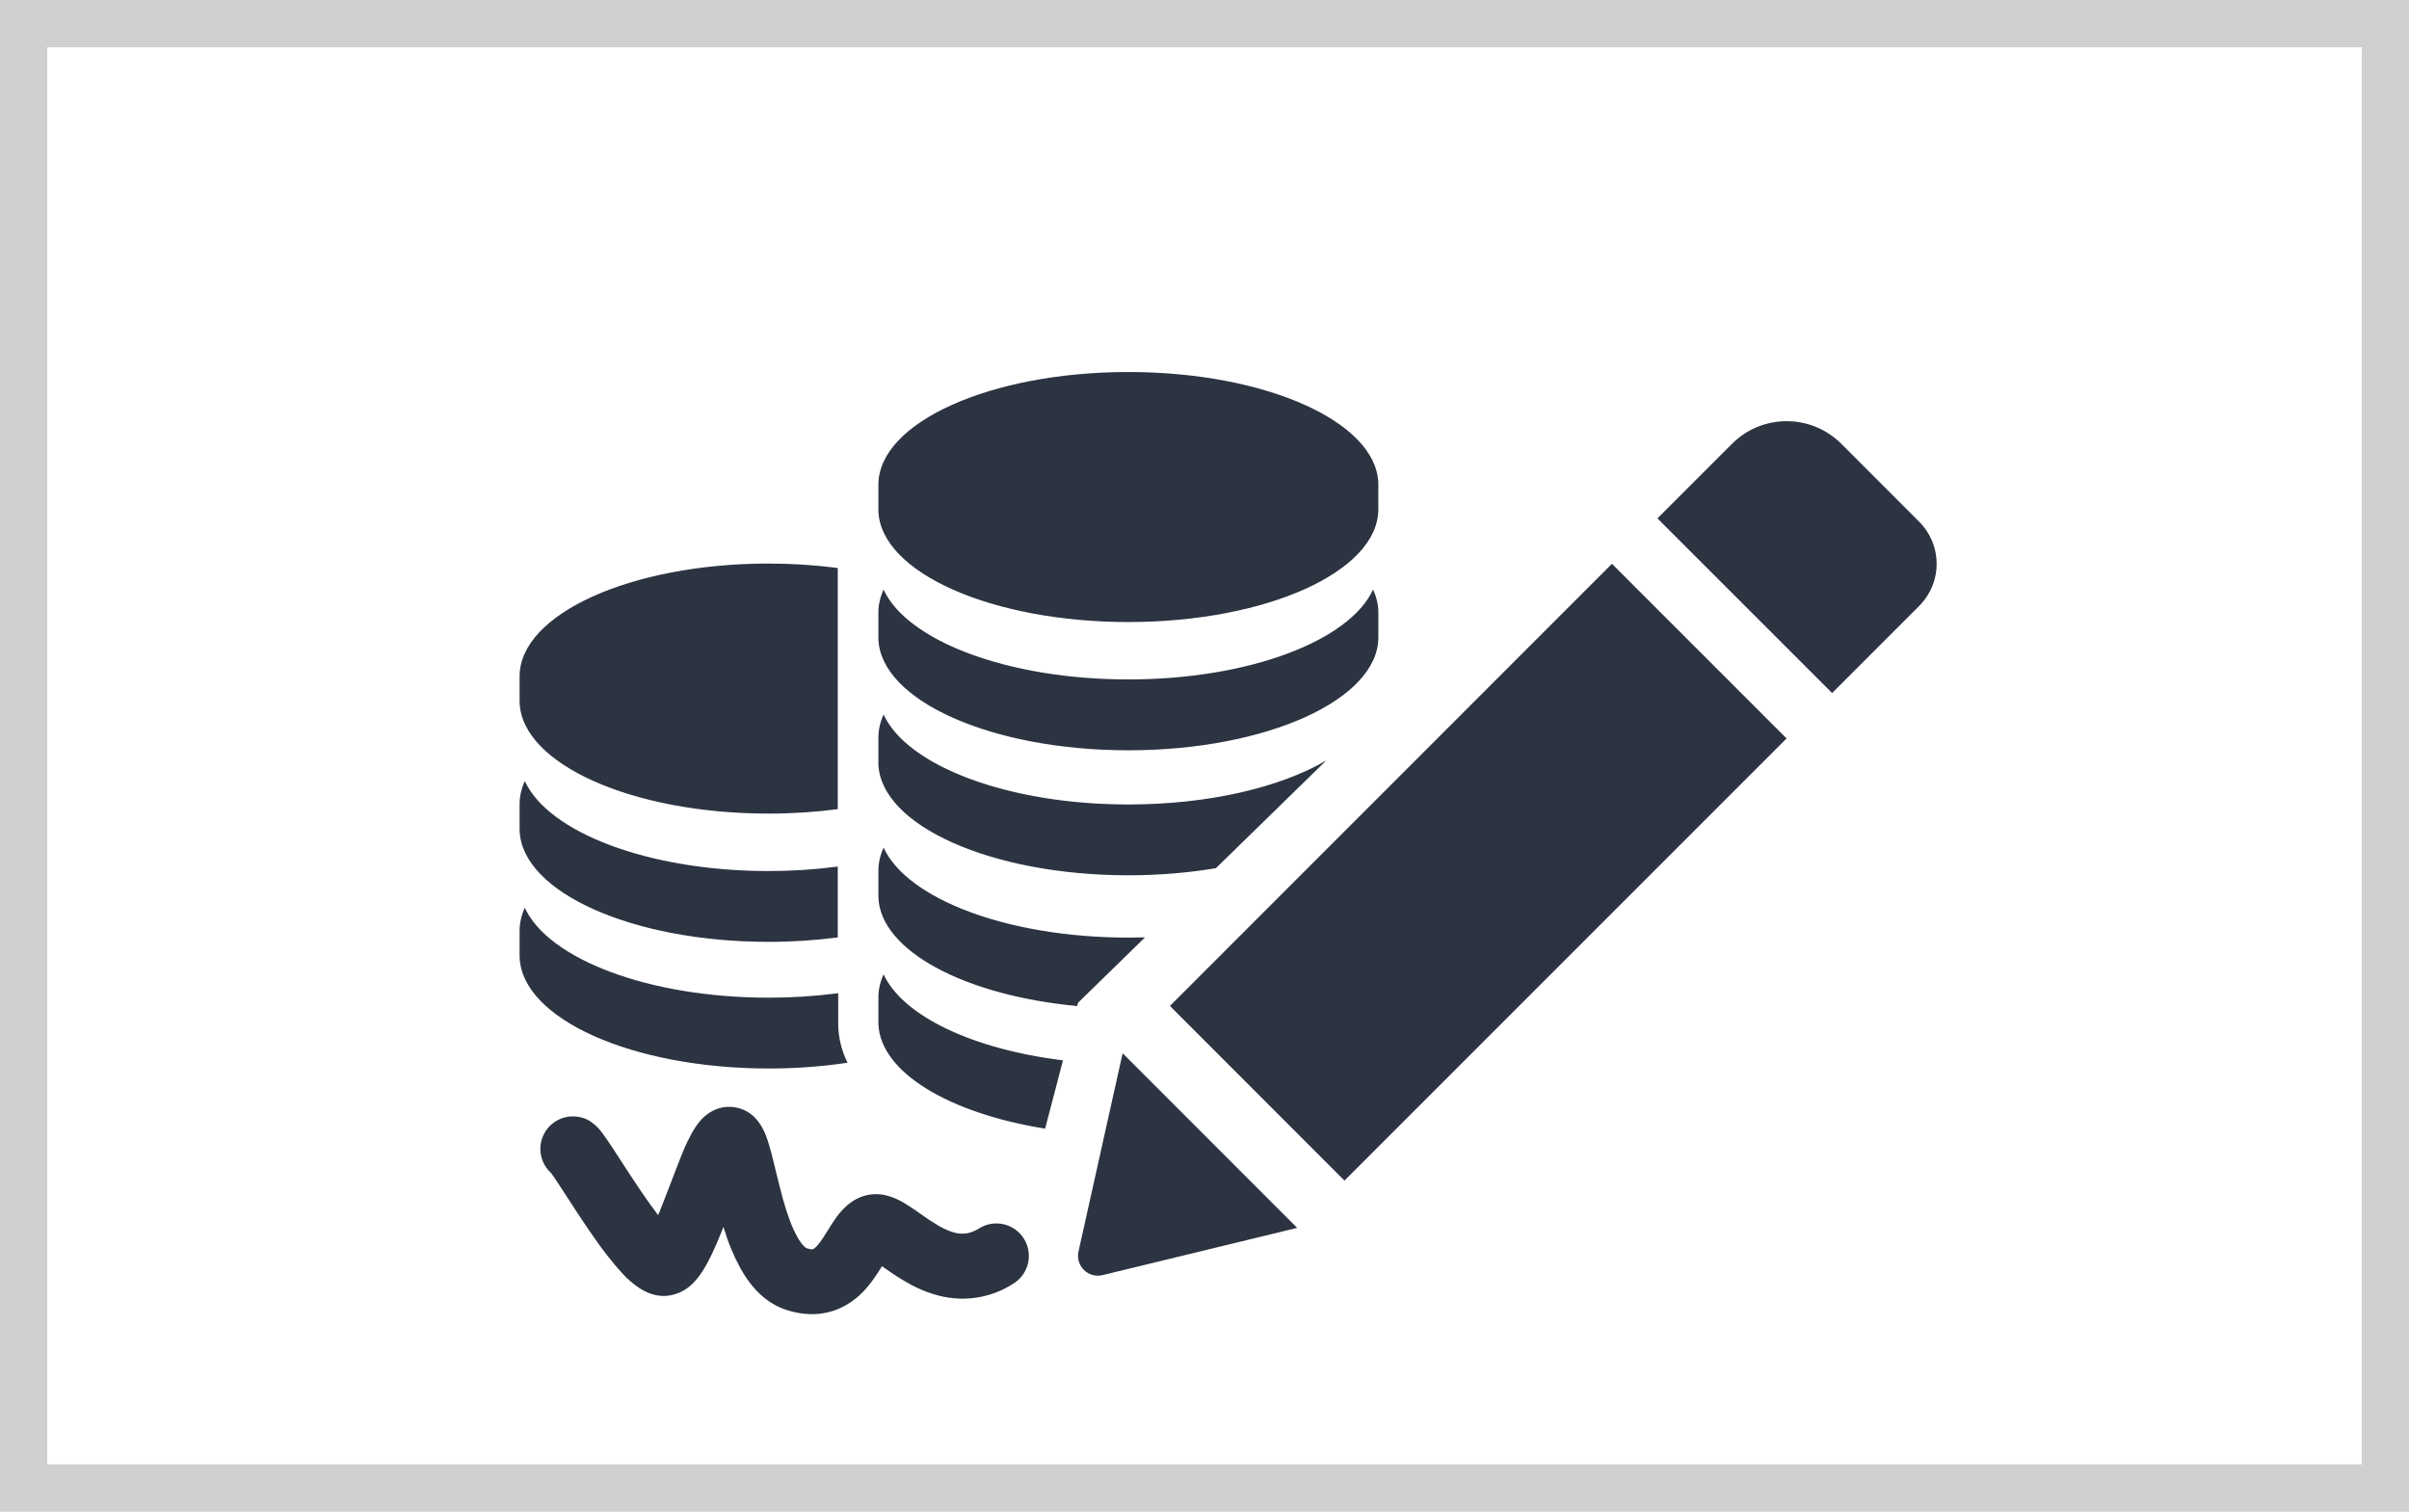
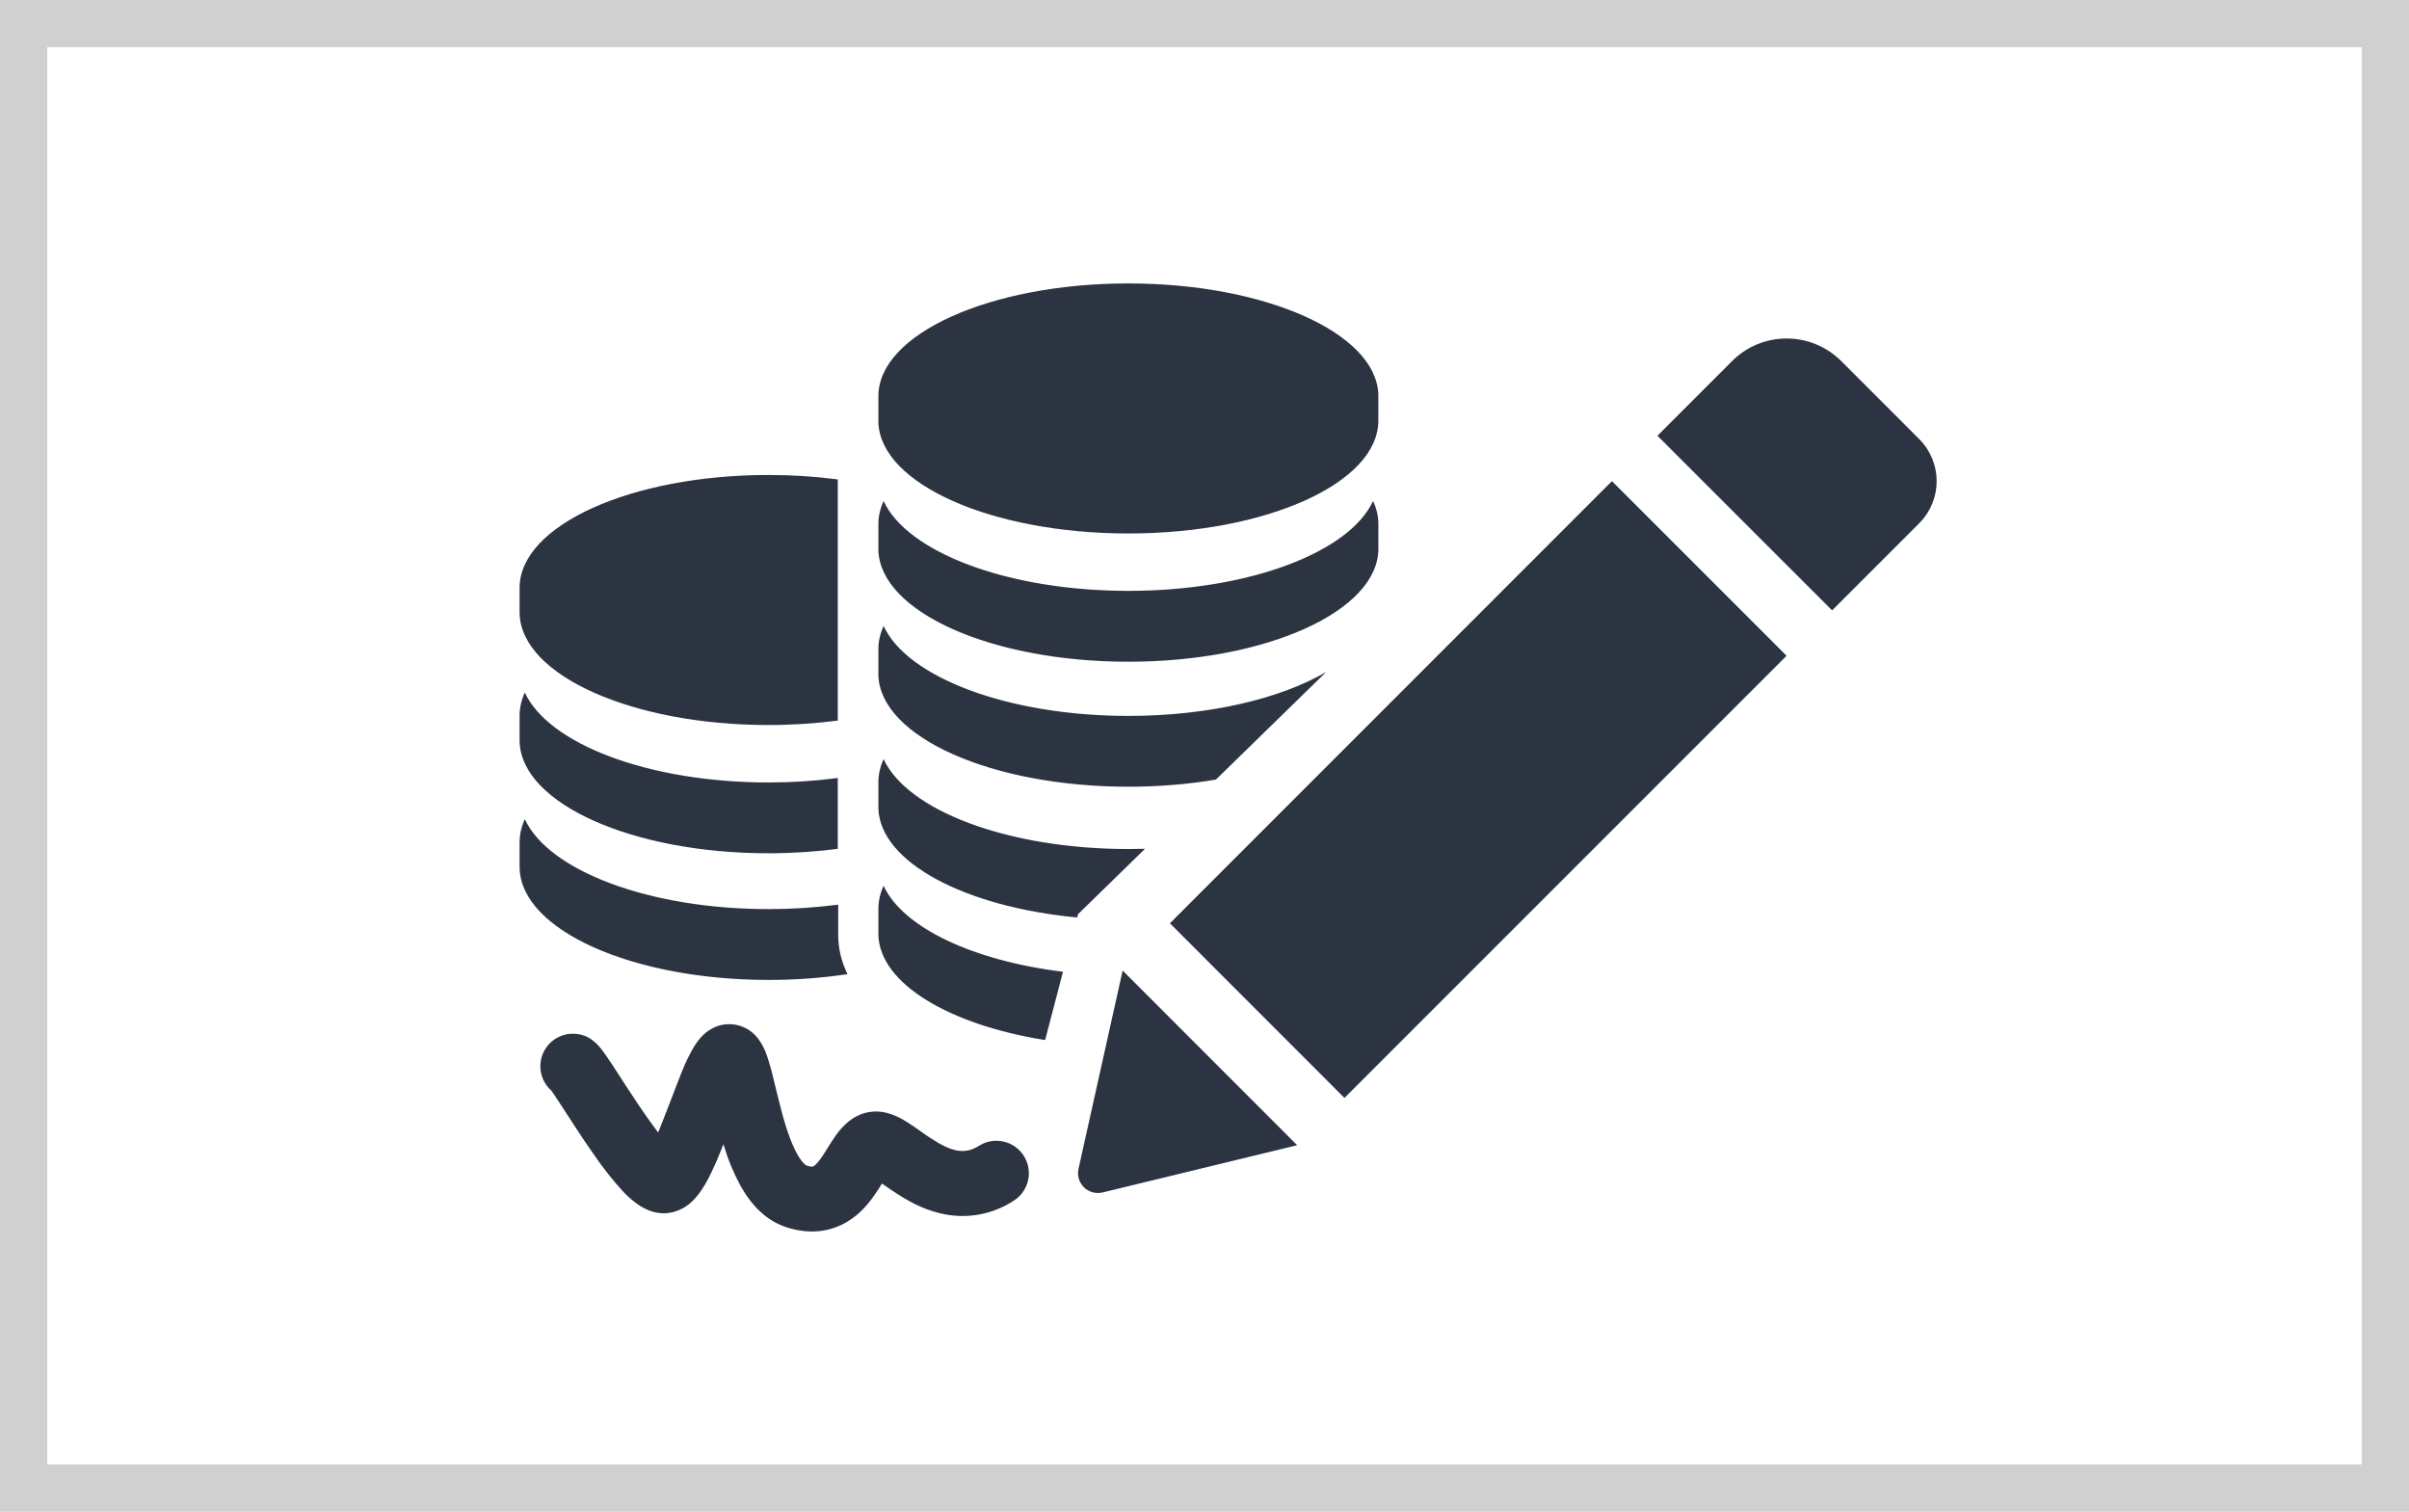
<svg xmlns="http://www.w3.org/2000/svg" width="51" height="32">
  <g fill="none" fill-rule="evenodd">
    <path fill="#FFF" stroke="#D0D0D0" d="M.5.5h50v31H.5z" />
-     <path fill="#2C3341" fill-rule="nonzero" d="M15.529 23.436a.76.76 0 01.505.282c.064.079.112.162.154.256l.013.03c.043.104.081.225.123.38l.01.038c.029.117.185.76.243.967.096.342.195.605.302.794.05.09.1.157.143.2a.26.26 0 00.056.041c.096.03.123.027.149.012.046-.028.11-.1.199-.233l.015-.024.167-.266c.071-.11.133-.195.204-.275.113-.126.239-.226.396-.292a.889.889 0 01.589-.031c.118.032.227.082.343.15l.026.016.028.017c.05.031.104.067.168.11l.262.184.037.025.032.02c.453.3.714.353 1.01.183l.014-.009.015-.009a.687.687 0 11.724 1.169 1.979 1.979 0 01-1.566.26c-.35-.086-.65-.24-1.01-.483l-.026-.017a9.346 9.346 0 01-.074-.052l-.108-.075-.065.104-.022.034c-.197.302-.386.515-.654.674-.37.22-.801.264-1.262.12-.425-.132-.742-.442-.988-.877a4.427 4.427 0 01-.356-.857l-.01-.03-.036.094c-.08.2-.148.357-.217.5l-.015.03c-.078.16-.154.293-.236.404-.137.186-.289.323-.508.393-.282.09-.531.024-.759-.12a1.943 1.943 0 01-.366-.314 6.92 6.92 0 01-.6-.761l-.02-.028c-.06-.085-.121-.175-.186-.271l-.054-.082-.144-.217-.342-.526-.051-.077-.041-.062a4.324 4.324 0 00-.059-.085l-.012-.017h-.001a.687.687 0 01-.225-.584l.002-.012a.687.687 0 01.766-.599c.164.02.267.078.366.159.037.03.067.06.097.093.03.034.06.071.092.115l.012.017c.049.066.105.15.183.266l.335.516.069.104.08.121.068.102.044.066.128.185.037.052.039.055c.052.073.101.14.148.202l.024.032.018-.043.015-.035c.044-.107.093-.233.15-.383l.19-.494c.175-.456.219-.554.32-.742l.003-.007c.065-.12.13-.22.207-.306a.884.884 0 01.221-.18.756.756 0 01.472-.097zm8.238-1.14l3.695 3.697-4.12 1a.42.42 0 01-.511-.492l.002-.01.934-4.195zm-11.99 2.617l.003.002a.575.575 0 00.004.002l-.006-.004zm22.349-12.978l3.697 3.697-9.36 9.36-3.695-3.697 9.358-9.36zm-15.42 8.69c.407.883 1.889 1.588 3.798 1.821l-.378 1.446c-2.03-.324-3.493-1.192-3.53-2.218v-.558c0-.168.038-.332.11-.49zm-7.595-1.408c.499 1.086 2.621 1.903 5.164 1.903.49 0 .964-.031 1.414-.088l.056-.007v.635c0 .29.067.571.197.837-.524.079-1.084.122-1.667.122-2.884 0-5.228-1.05-5.274-2.354l-.001-.04v-.518c0-.168.038-.332.11-.49zm7.596-1.272c.5 1.087 2.63 1.903 5.181 1.903.119 0 .236-.002.353-.005l-1.418 1.384-.019.07c-2.375-.223-4.167-1.167-4.208-2.303v-.559c0-.168.038-.332.11-.49zm-7.596-1.41c.498 1.087 2.617 1.904 5.157 1.904.49 0 .963-.03 1.412-.088l.056-.007v1.5c-.466.061-.958.094-1.468.094-2.88 0-5.22-1.05-5.267-2.353l-.001-.04v-.519c0-.168.038-.332.11-.49zm7.596-1.408c.5 1.086 2.63 1.903 5.181 1.903 1.704 0 3.22-.364 4.188-.93l-2.334 2.278c-.577.098-1.202.151-1.854.151-2.894 0-5.245-1.05-5.292-2.354v-.558c0-.168.038-.332.11-.49zm-2.439-3.197c.49 0 .963.03 1.412.087l.056.008v5.104c-.466.061-.958.094-1.468.094-2.88 0-5.22-1.048-5.267-2.348l-.001-.04v-.517c0-1.319 2.359-2.388 5.268-2.388zm12.801.55c.07.152.109.309.112.47v.54c0 1.321-2.37 2.393-5.293 2.393-2.894 0-5.245-1.05-5.292-2.354v-.558c0-.169.038-.332.11-.49.5 1.086 2.63 1.902 5.182 1.902 2.552 0 4.681-.816 5.181-1.903zm9.892-3.105l.02.019 1.648 1.649c.49.49.495 1.275.015 1.77l-.015.016-1.842 1.842-3.698-3.697 1.58-1.58a1.636 1.636 0 012.292-.019zm-15.073-1.5c2.894 0 5.245 1.048 5.292 2.348v.557c0 1.319-2.369 2.388-5.292 2.388-2.894 0-5.245-1.048-5.292-2.348v-.558c0-1.318 2.369-2.387 5.292-2.387z" />
+     <path fill="#2C3341" fill-rule="nonzero" d="M15.529 21.686a.76.76 0 01.505.282c.064.079.112.162.154.256l.013.03c.043.104.081.225.123.38l.01.038c.029.117.185.76.243.967.096.342.195.605.302.794.05.09.1.157.143.2a.26.26 0 00.056.041c.096.03.123.027.149.012.046-.028.11-.1.199-.233l.015-.024.167-.266c.071-.11.133-.195.204-.275.113-.126.239-.226.396-.292a.889.889 0 01.589-.031c.118.032.227.082.343.15l.026.016.028.017c.05.031.104.067.168.11l.262.184.037.025.032.02c.453.3.714.353 1.01.183l.014-.009.015-.009a.687.687 0 11.724 1.169 1.979 1.979 0 01-1.566.26c-.35-.086-.65-.24-1.01-.483l-.026-.017a9.346 9.346 0 01-.074-.052l-.108-.075-.065.104-.022.034c-.197.302-.386.515-.654.674-.37.22-.801.264-1.262.12-.425-.132-.742-.442-.988-.877a4.427 4.427 0 01-.356-.857l-.01-.03-.036.094c-.08.2-.148.357-.217.5l-.015.03c-.078.16-.154.293-.236.404-.137.186-.289.323-.508.393-.282.09-.531.024-.759-.12a1.943 1.943 0 01-.366-.314 6.92 6.92 0 01-.6-.761l-.02-.028c-.06-.085-.121-.175-.186-.271l-.054-.082-.144-.217-.342-.526-.051-.077-.041-.062a4.324 4.324 0 00-.059-.085l-.012-.017h-.001a.687.687 0 01-.225-.584l.002-.012a.687.687 0 01.766-.599c.164.02.267.078.366.159.037.03.067.06.097.093.03.034.06.071.092.115l.012.017c.049.066.105.15.183.266l.335.516.069.104.08.121.068.102.044.066.128.185.037.052.039.055c.052.073.101.14.148.202l.024.032.018-.043.015-.035c.044-.107.093-.233.15-.383l.19-.494c.175-.456.219-.554.32-.742l.003-.007c.065-.12.13-.22.207-.306a.884.884 0 01.221-.18.756.756 0 01.472-.097zm8.238-1.14l3.695 3.697-4.12 1a.42.42 0 01-.511-.492l.002-.01.934-4.195zm-11.99 2.492l.003.002a.575.575 0 00.004.002l-.006-.004zm22.349-12.853l3.697 3.697-9.36 9.36-3.695-3.697 9.358-9.36zm-15.42 8.566c.407.882 1.889 1.587 3.798 1.82l-.378 1.446c-2.03-.324-3.493-1.192-3.53-2.218v-.558c0-.168.038-.332.11-.49zm-7.595-1.41c.499 1.087 2.621 1.904 5.164 1.904.49 0 .964-.031 1.414-.088l.056-.007v.635c0 .29.067.571.197.837-.524.079-1.084.122-1.667.122-2.884 0-5.228-1.05-5.274-2.354L11 18.35v-.518c0-.168.038-.332.11-.49zm7.596-1.271c.5 1.087 2.63 1.903 5.181 1.903.119 0 .236-.002.353-.005l-1.418 1.384-.019.07c-2.375-.223-4.167-1.167-4.208-2.303v-.559c0-.168.038-.332.11-.49zm-7.596-1.41c.498 1.087 2.617 1.904 5.157 1.904.49 0 .963-.03 1.412-.088l.056-.007v1.5c-.466.061-.958.094-1.468.094-2.88 0-5.22-1.05-5.267-2.353L11 15.67v-.519c0-.168.038-.332.11-.49zm7.596-1.408c.5 1.086 2.63 1.903 5.181 1.903 1.704 0 3.22-.364 4.188-.93l-2.334 2.278c-.577.098-1.202.151-1.854.151-2.894 0-5.245-1.05-5.292-2.354v-.558c0-.168.038-.332.11-.49zm-2.439-3.197c.49 0 .963.03 1.412.087l.056.008v5.104c-.466.061-.958.094-1.468.094-2.88 0-5.22-1.048-5.267-2.348L11 12.96v-.517c0-1.319 2.359-2.388 5.268-2.388zm12.801.55c.07.152.109.309.112.47v.54c0 1.321-2.37 2.393-5.293 2.393-2.894 0-5.245-1.05-5.292-2.354v-.558c0-.169.038-.332.11-.49.5 1.086 2.63 1.902 5.182 1.902 2.552 0 4.681-.816 5.181-1.903zm9.892-2.98l.02.019 1.648 1.649c.49.49.495 1.275.015 1.77l-.015.016-1.842 1.842-3.698-3.697 1.58-1.58a1.636 1.636 0 012.292-.019zM23.888 6c2.894 0 5.245 1.048 5.292 2.348v.557c0 1.319-2.369 2.388-5.292 2.388-2.894 0-5.245-1.048-5.292-2.348v-.558C18.595 7.07 20.964 6 23.887 6z" />
  </g>
</svg>
